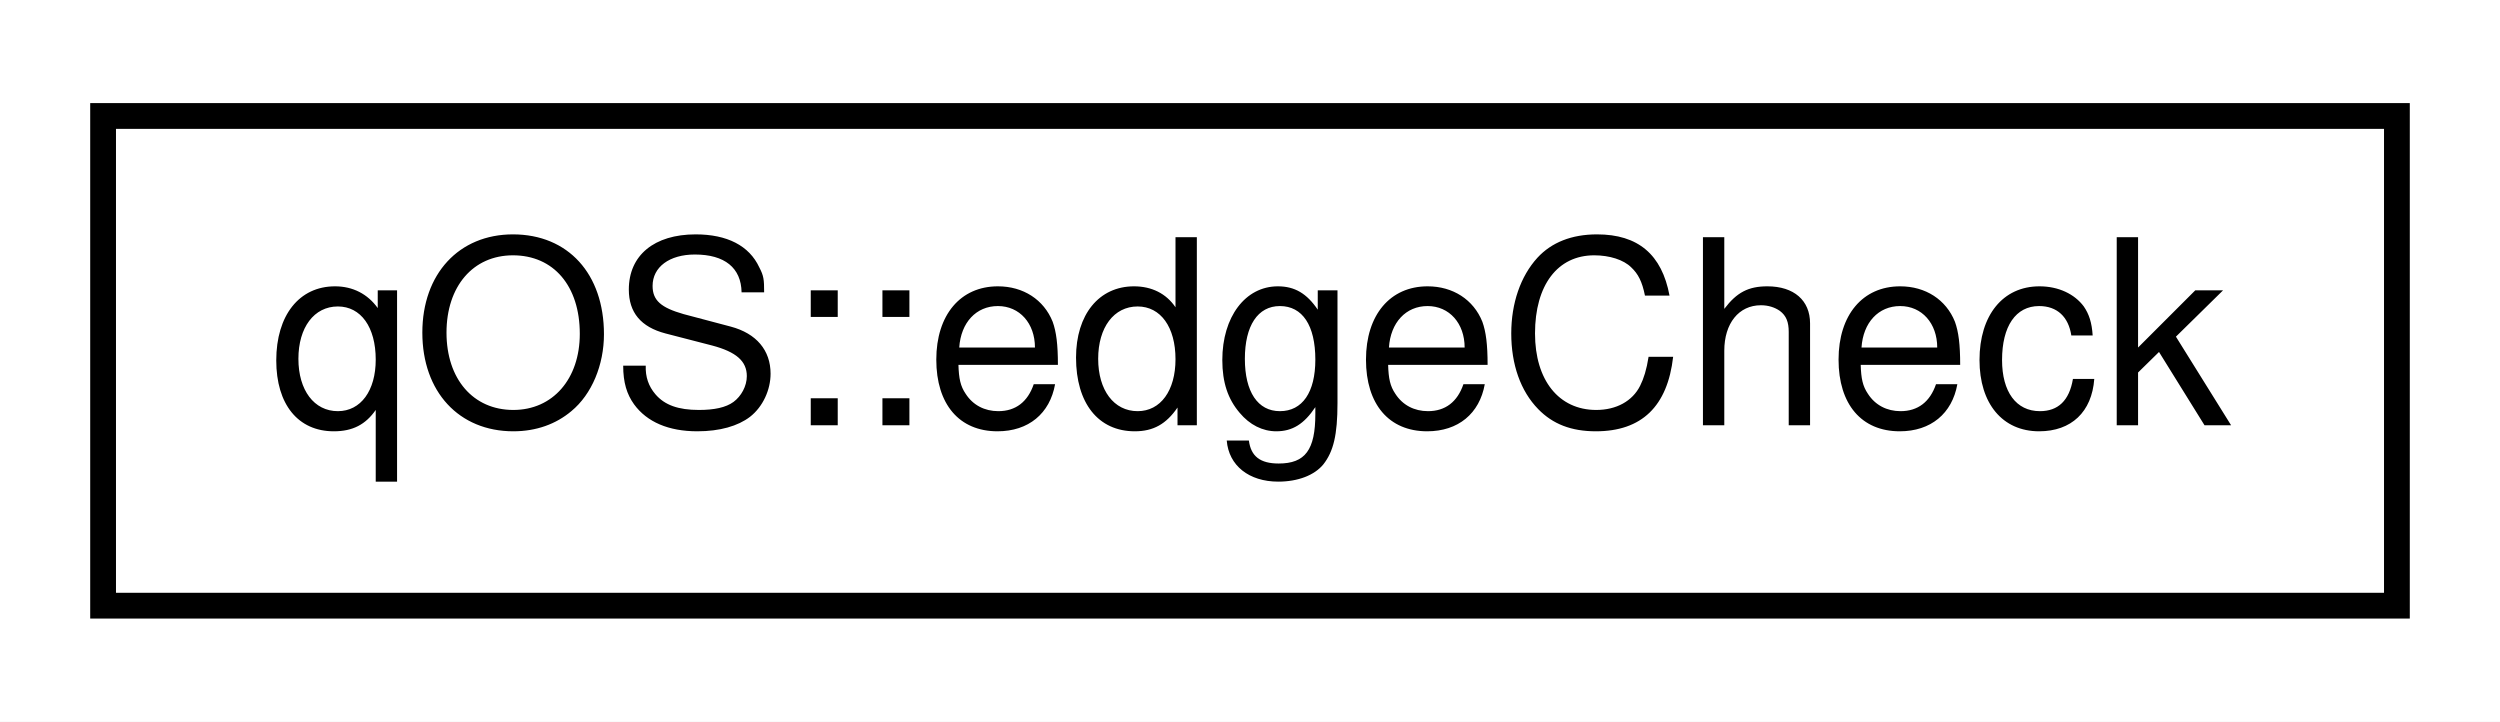
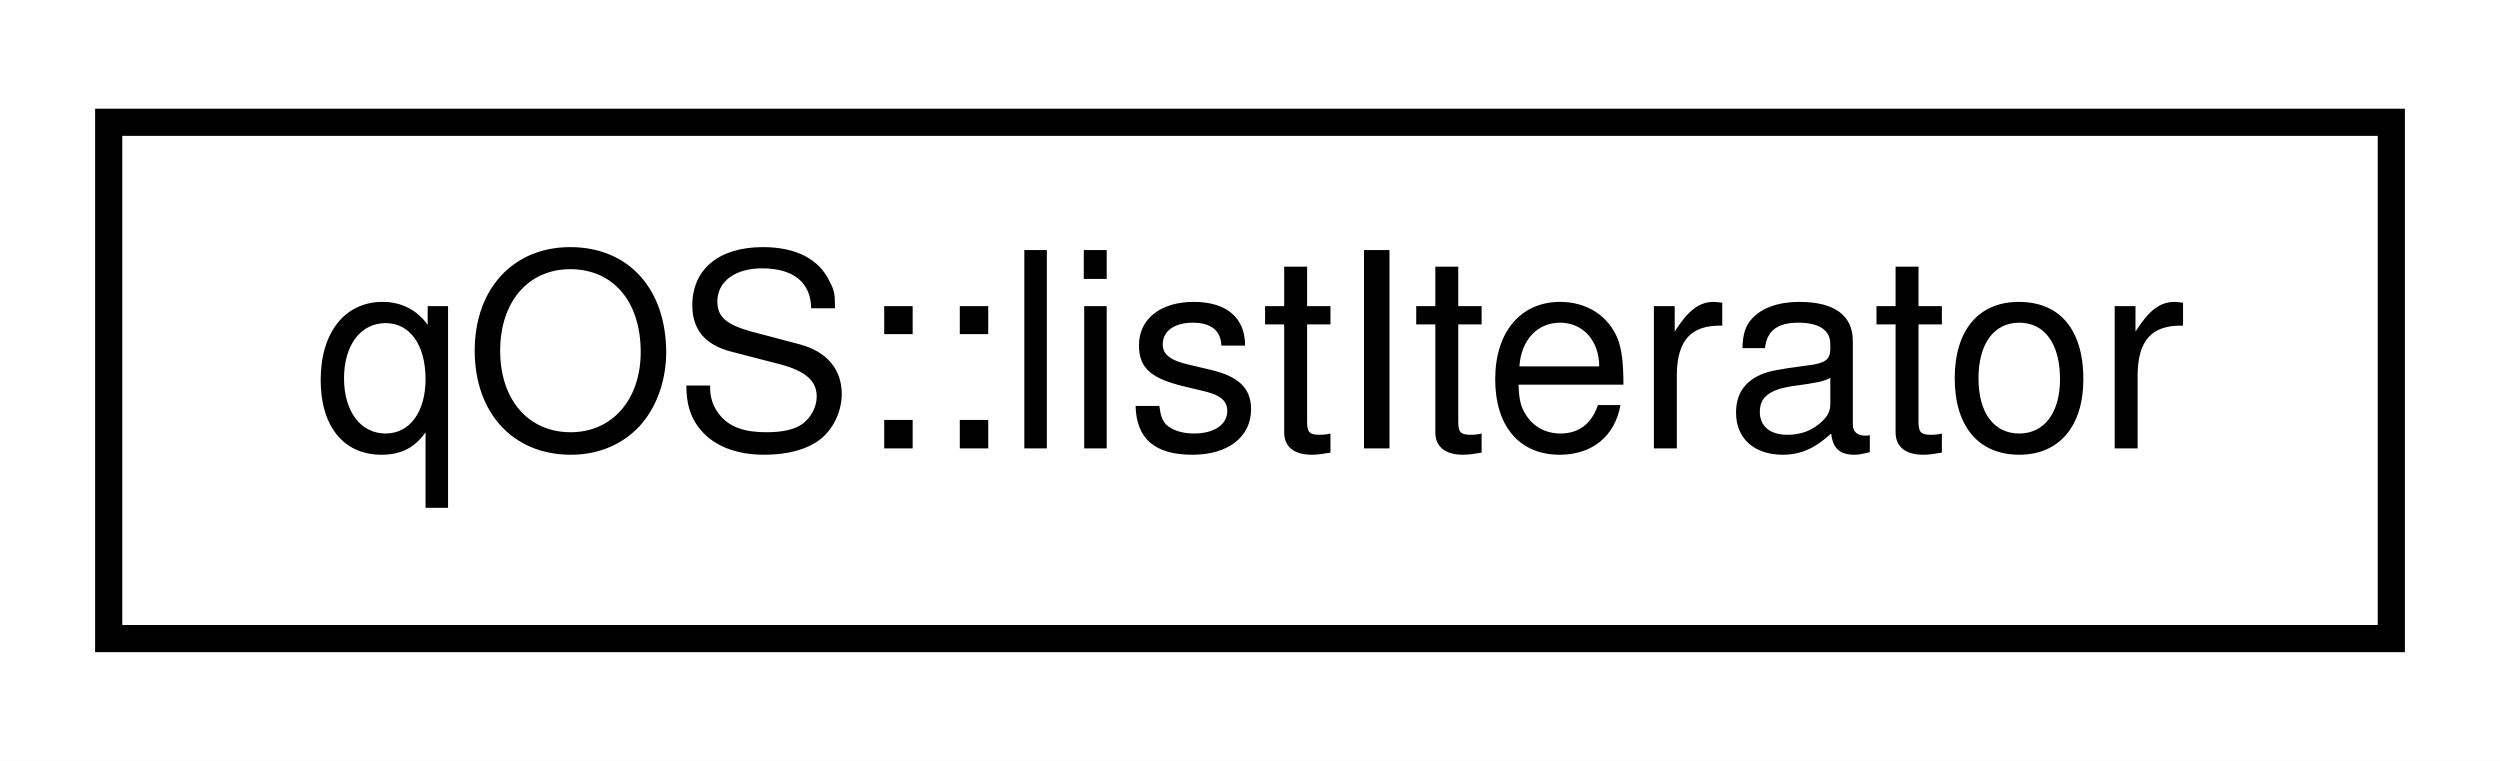
- <svg xmlns="http://www.w3.org/2000/svg" xmlns:xlink="http://www.w3.org/1999/xlink" width="97pt" height="28pt" viewBox="0.00 0.00 97.00 28.00">
+ <svg xmlns="http://www.w3.org/2000/svg" xmlns:xlink="http://www.w3.org/1999/xlink" width="92pt" height="28pt" viewBox="0.00 0.00 92.00 28.00">
  <g id="graph0" class="graph" transform="scale(1 1) rotate(0) translate(4 24)">
-     <polygon fill="white" stroke="transparent" points="-4,4 -4,-24 93,-24 93,4 -4,4" />
+     <polygon fill="white" stroke="transparent" points="-4,4 -4,-24 88,-24 88,4 -4,4" />
    <g id="node1" class="node">
      <g id="a_node1">
-         <a xlink:href="classq_o_s_1_1edge_check.html" target="_top" xlink:title="An I/O edge check object.">
-           <polygon fill="white" stroke="black" points="0,-0.5 0,-19.5 89,-19.5 89,-0.5 0,-0.5" />
-           <text text-anchor="middle" x="44.5" y="-7.5" font-family="Helvetica,sans-Serif" font-size="10.00">qOS::edgeCheck</text>
+         <a xlink:href="classq_o_s_1_1list_iterator.html" target="_top" xlink:title=" ">
+           <polygon fill="white" stroke="black" points="0,-0.5 0,-19.5 84,-19.5 84,-0.5 0,-0.5" />
+           <text text-anchor="middle" x="42" y="-7.5" font-family="Helvetica,sans-Serif" font-size="10.00">qOS::listIterator</text>
        </a>
      </g>
    </g>
  </g>
</svg>
